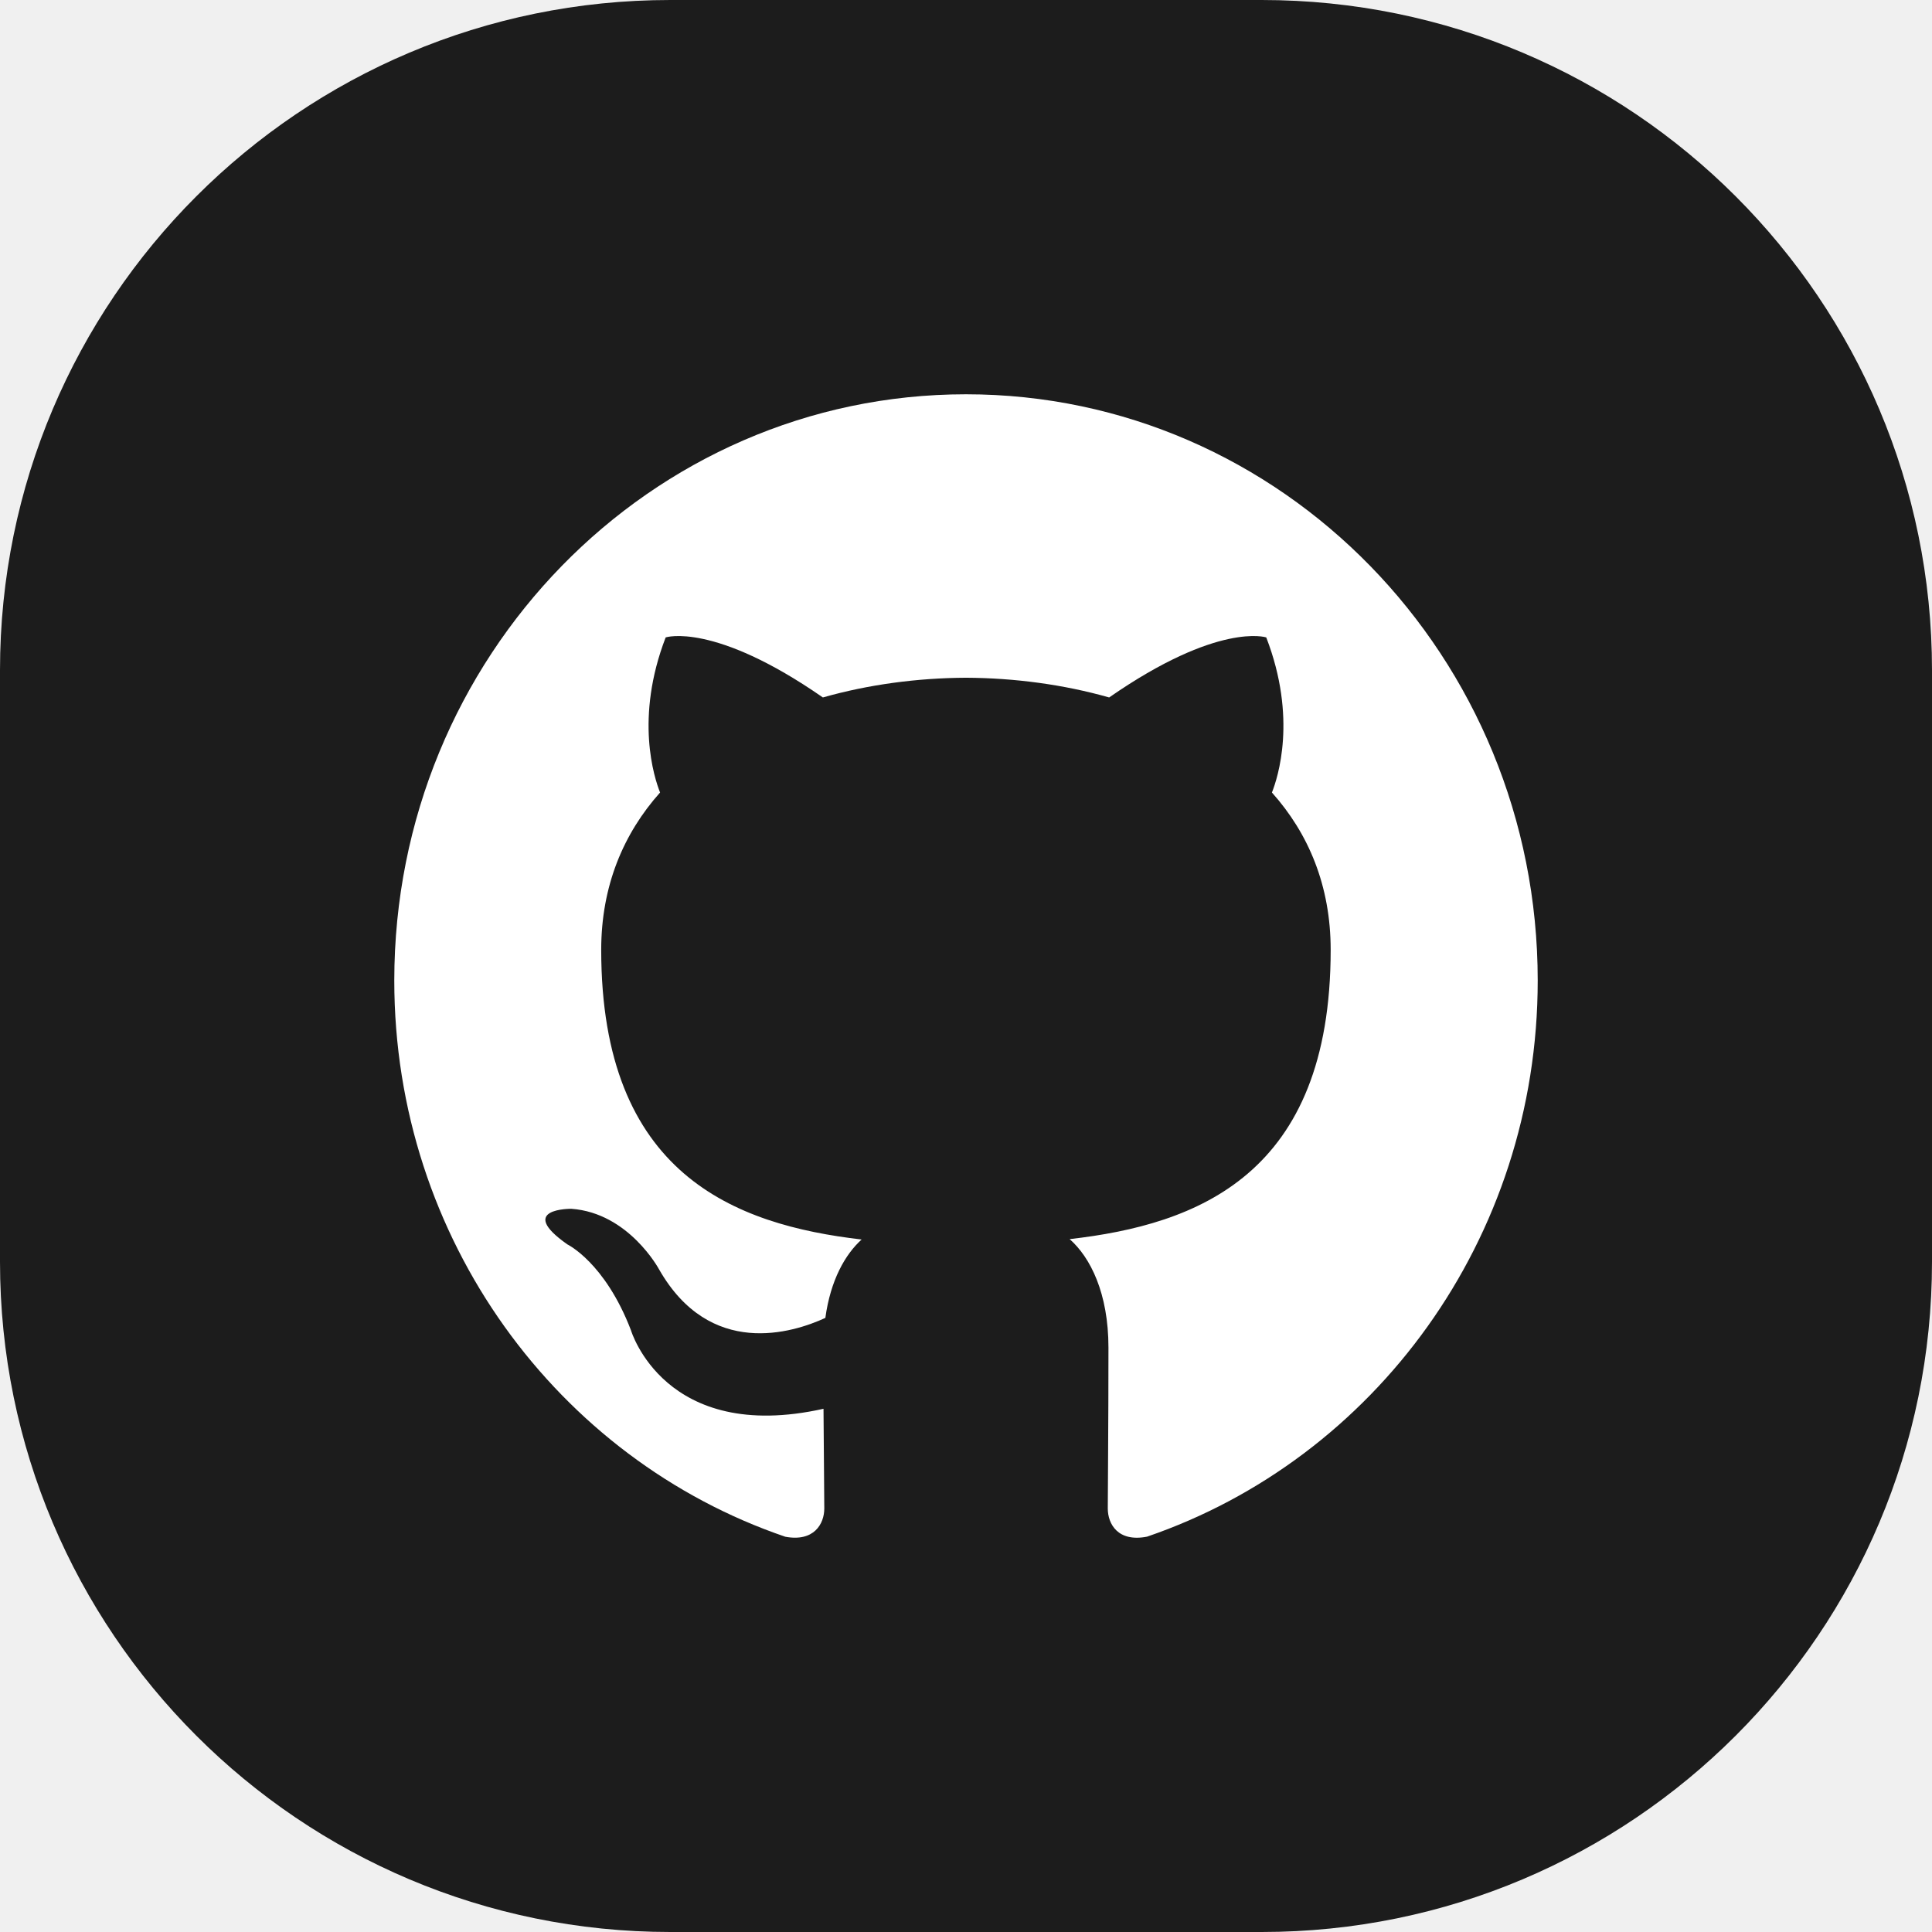
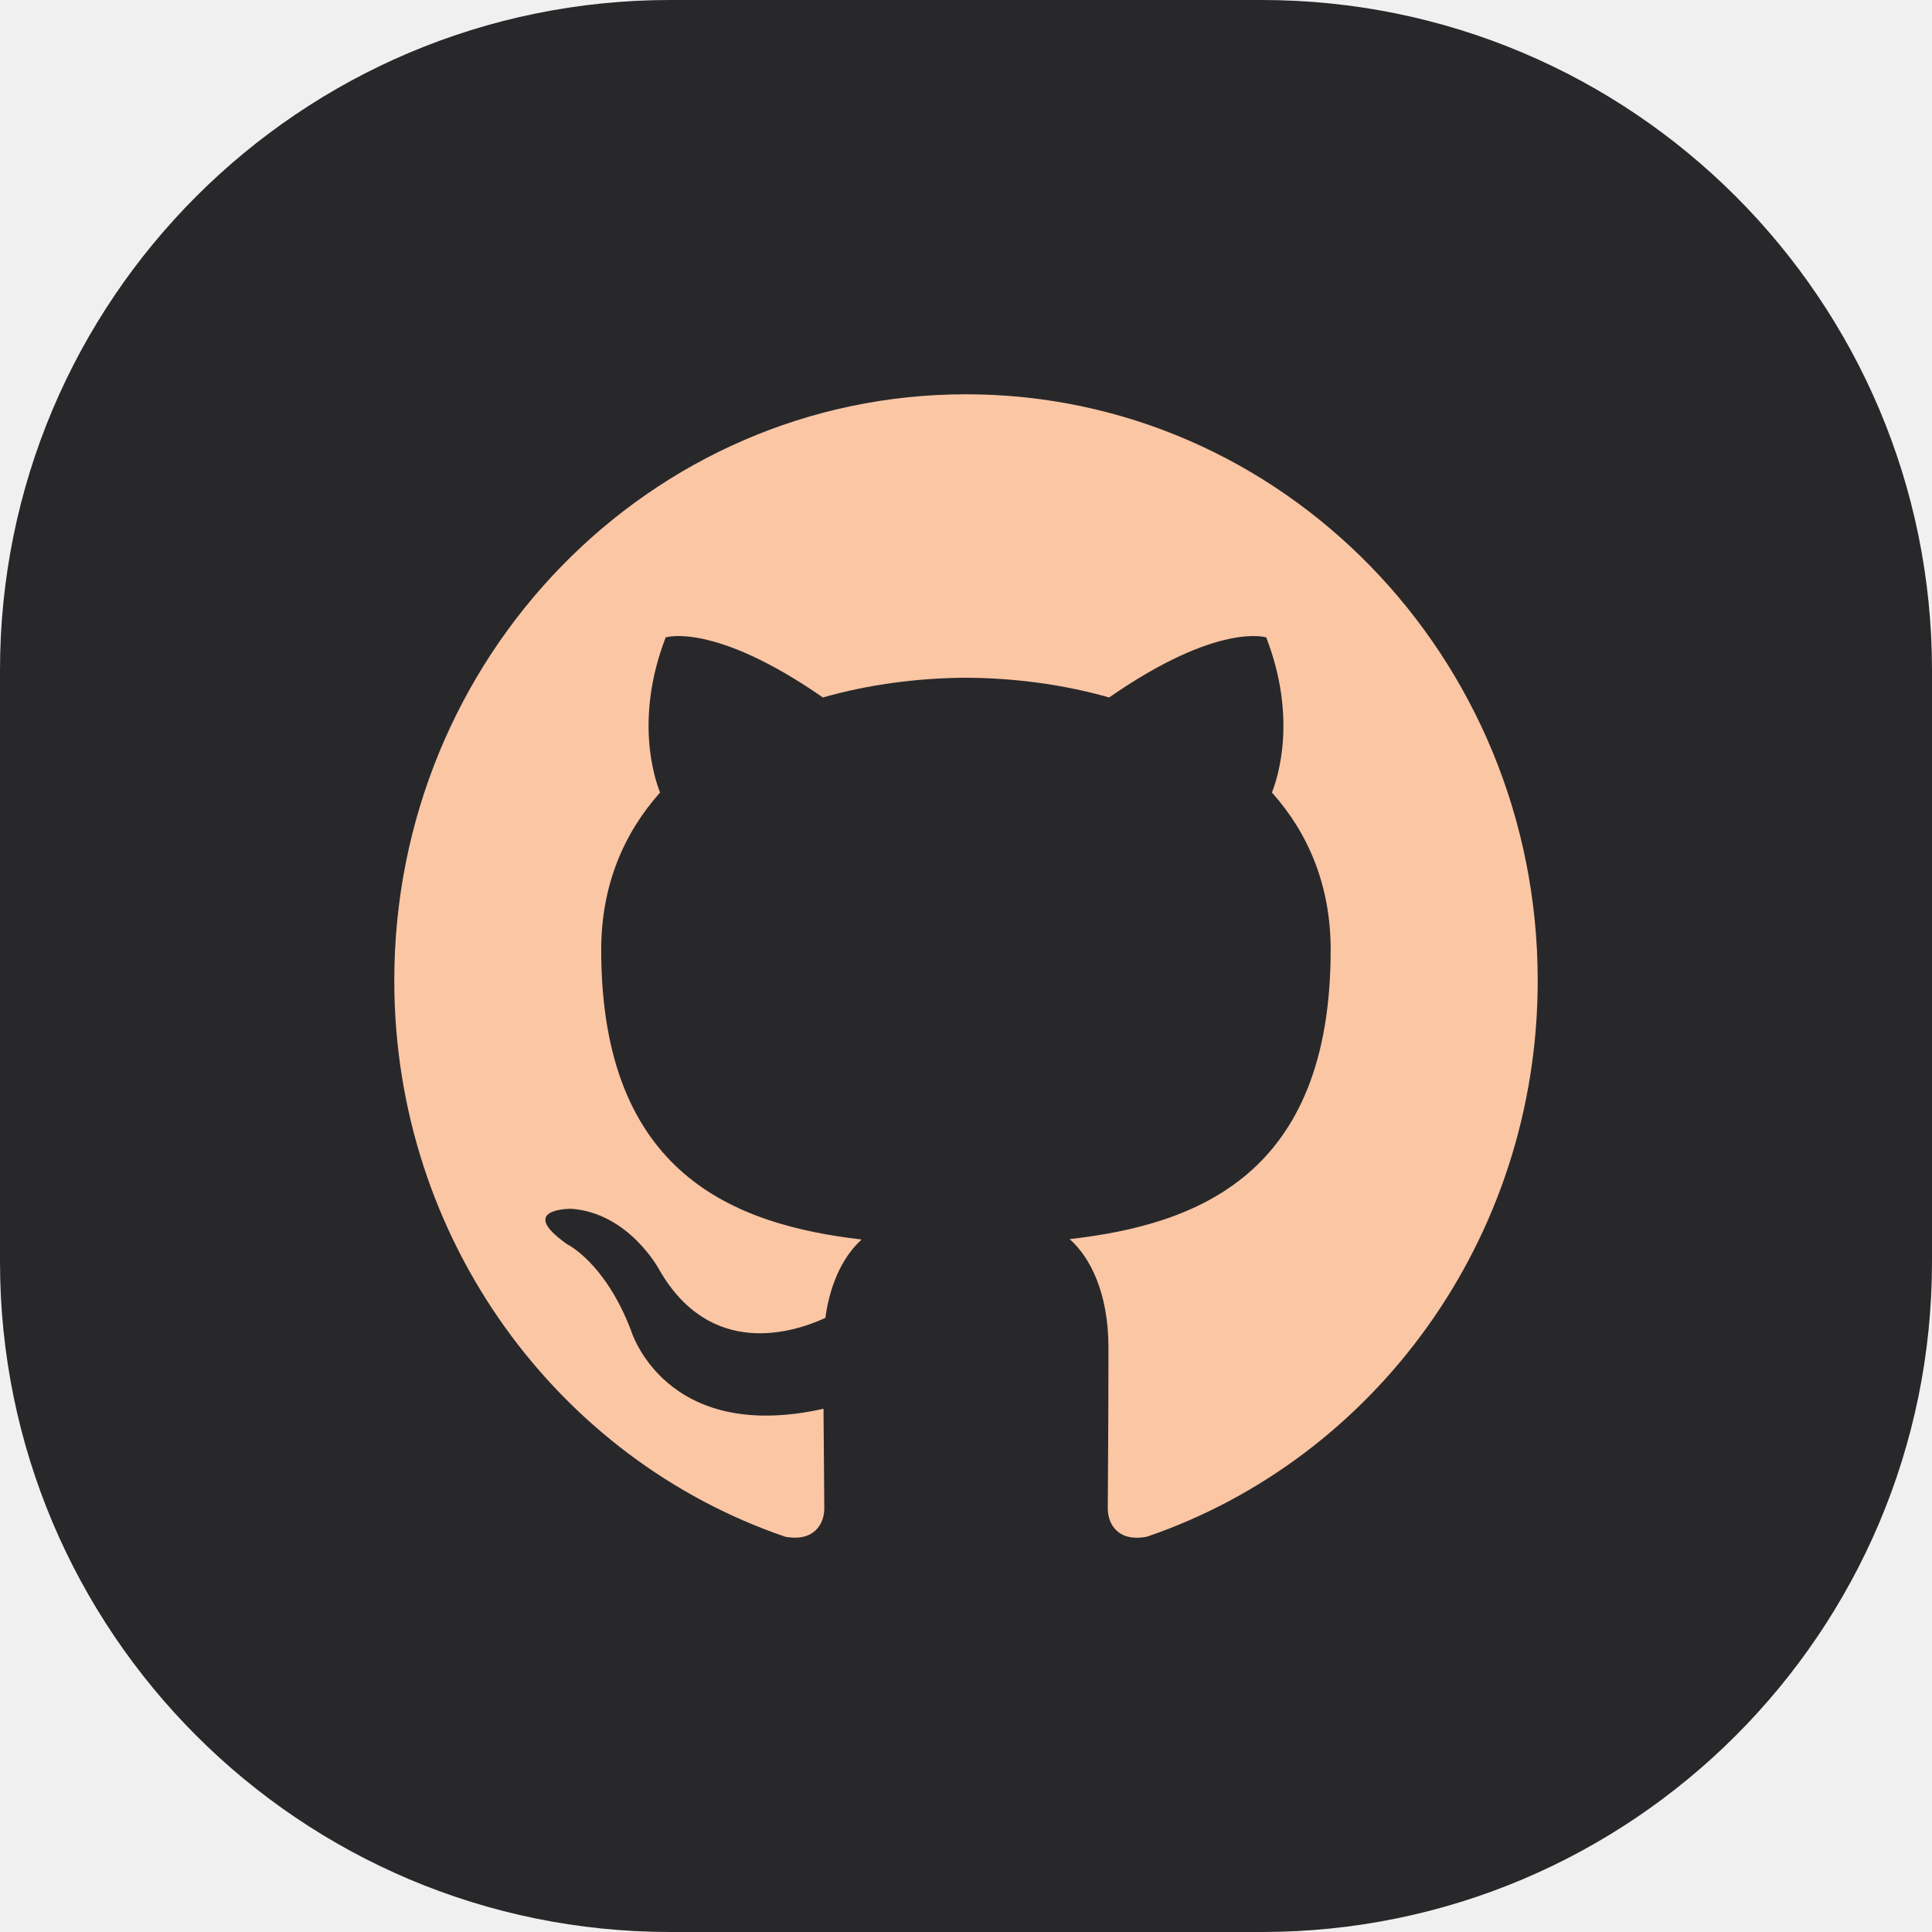
<svg xmlns="http://www.w3.org/2000/svg" width="49" height="49" viewBox="0 0 49 49">
  <g fill="none" fill-rule="evenodd">
-     <rect width="49" height="49" fill="#1C1C1C" rx="17" />
-     <path fill="#FFF" d="M10,24.868 C10,31.436 14.154,37.009 19.916,38.975 C20.642,39.111 20.906,38.652 20.906,38.258 C20.906,37.905 20.894,36.97 20.886,35.73 C16.853,36.628 16.002,33.737 16.002,33.737 C15.343,32.019 14.392,31.562 14.392,31.562 C13.075,30.639 14.492,30.658 14.492,30.658 C15.947,30.763 16.713,32.19 16.713,32.19 C18.007,34.462 20.107,33.806 20.933,33.425 C21.064,32.464 21.439,31.81 21.853,31.437 C18.634,31.062 15.248,29.787 15.248,24.09 C15.248,22.467 15.814,21.139 16.741,20.1 C16.592,19.724 16.095,18.212 16.883,16.166 C16.883,16.166 18.101,15.766 20.87,17.689 C22.028,17.36 23.268,17.195 24.5,17.189 C25.732,17.195 26.972,17.36 28.131,17.689 C30.899,15.766 32.115,16.166 32.115,16.166 C32.905,18.212 32.408,19.724 32.259,20.1 C33.188,21.139 33.749,22.467 33.749,24.09 C33.749,29.801 30.359,31.058 27.129,31.427 C27.65,31.886 28.113,32.793 28.113,34.179 C28.113,36.167 28.096,37.771 28.096,38.258 C28.096,38.656 28.357,39.118 29.093,38.973 C34.849,37.003 39,31.435 39,24.868 C39,16.656 32.507,10 24.499,10 C16.493,10 10,16.656 10,24.868 Z" />
+     <rect width="49" height="49" fill="#28282B" rx="17" />
+     <path fill="#FBC6A4" d="M10,24.868 C10,31.436 14.154,37.009 19.916,38.975 C20.642,39.111 20.906,38.652 20.906,38.258 C20.906,37.905 20.894,36.97 20.886,35.73 C16.853,36.628 16.002,33.737 16.002,33.737 C15.343,32.019 14.392,31.562 14.392,31.562 C13.075,30.639 14.492,30.658 14.492,30.658 C15.947,30.763 16.713,32.19 16.713,32.19 C18.007,34.462 20.107,33.806 20.933,33.425 C21.064,32.464 21.439,31.81 21.853,31.437 C18.634,31.062 15.248,29.787 15.248,24.09 C15.248,22.467 15.814,21.139 16.741,20.1 C16.592,19.724 16.095,18.212 16.883,16.166 C16.883,16.166 18.101,15.766 20.87,17.689 C22.028,17.36 23.268,17.195 24.5,17.189 C25.732,17.195 26.972,17.36 28.131,17.689 C30.899,15.766 32.115,16.166 32.115,16.166 C32.905,18.212 32.408,19.724 32.259,20.1 C33.188,21.139 33.749,22.467 33.749,24.09 C33.749,29.801 30.359,31.058 27.129,31.427 C27.65,31.886 28.113,32.793 28.113,34.179 C28.113,36.167 28.096,37.771 28.096,38.258 C28.096,38.656 28.357,39.118 29.093,38.973 C34.849,37.003 39,31.435 39,24.868 C39,16.656 32.507,10 24.499,10 C16.493,10 10,16.656 10,24.868 Z" />
  </g>
</svg>
